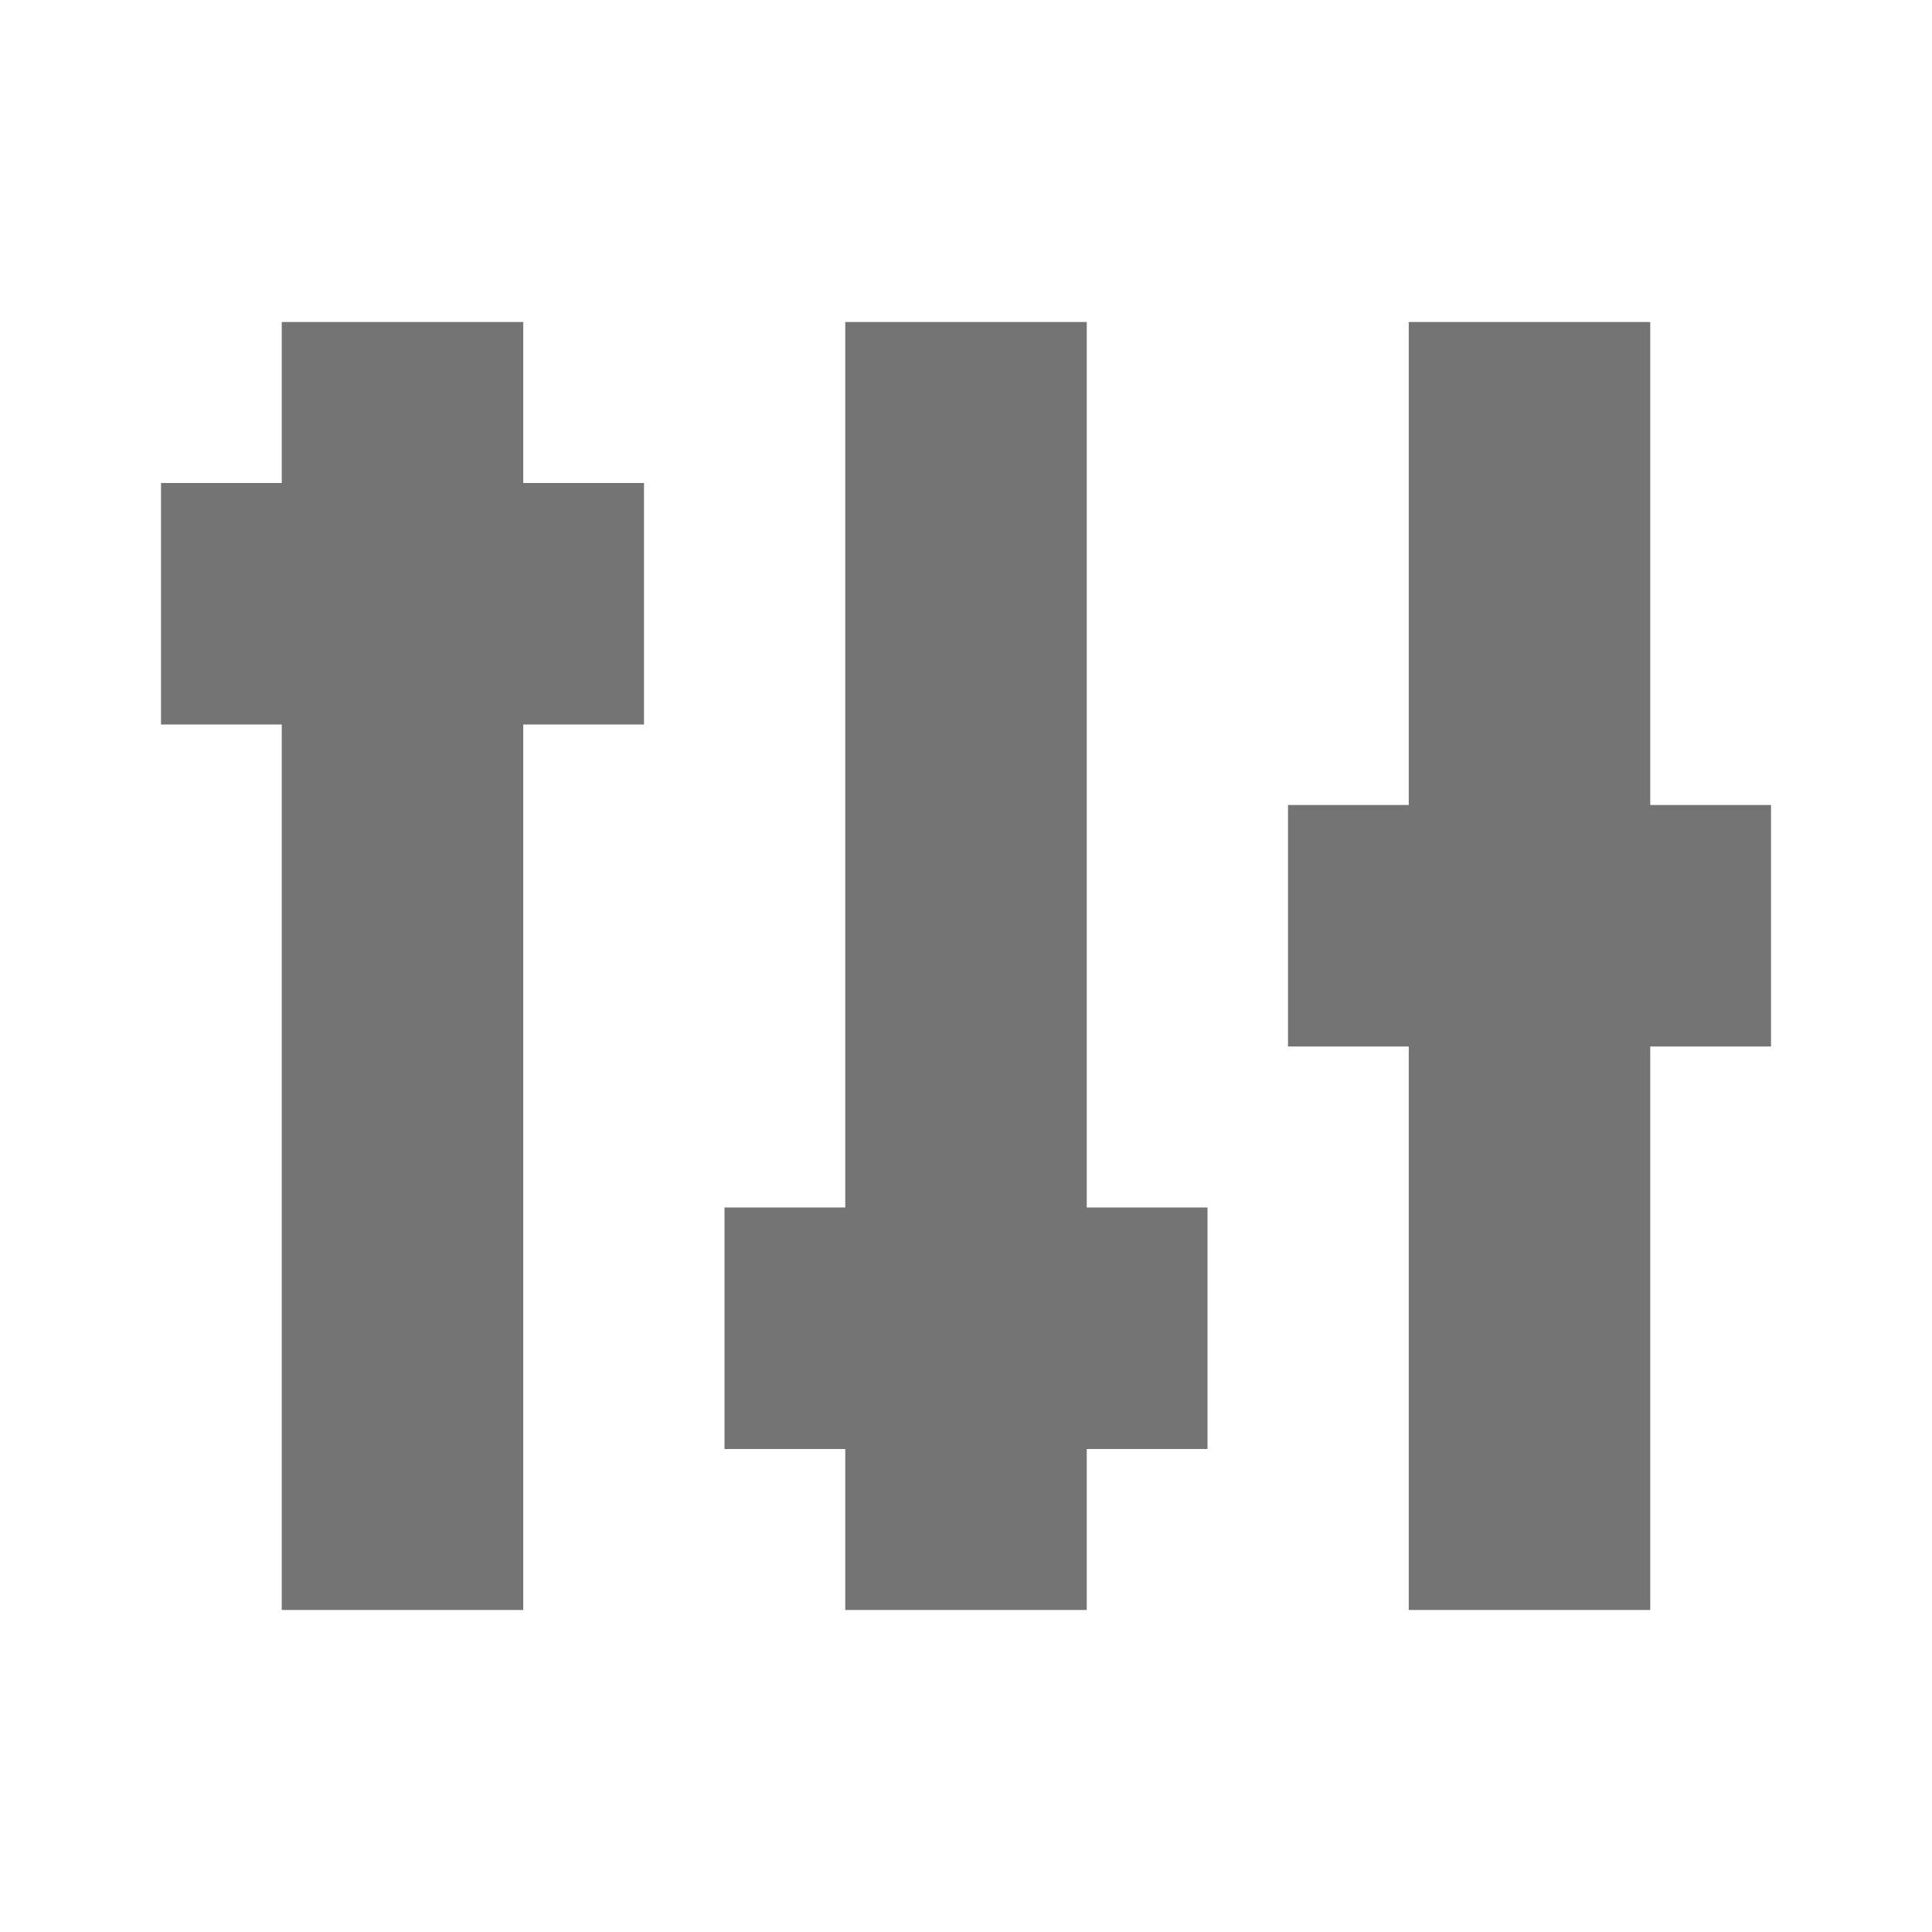
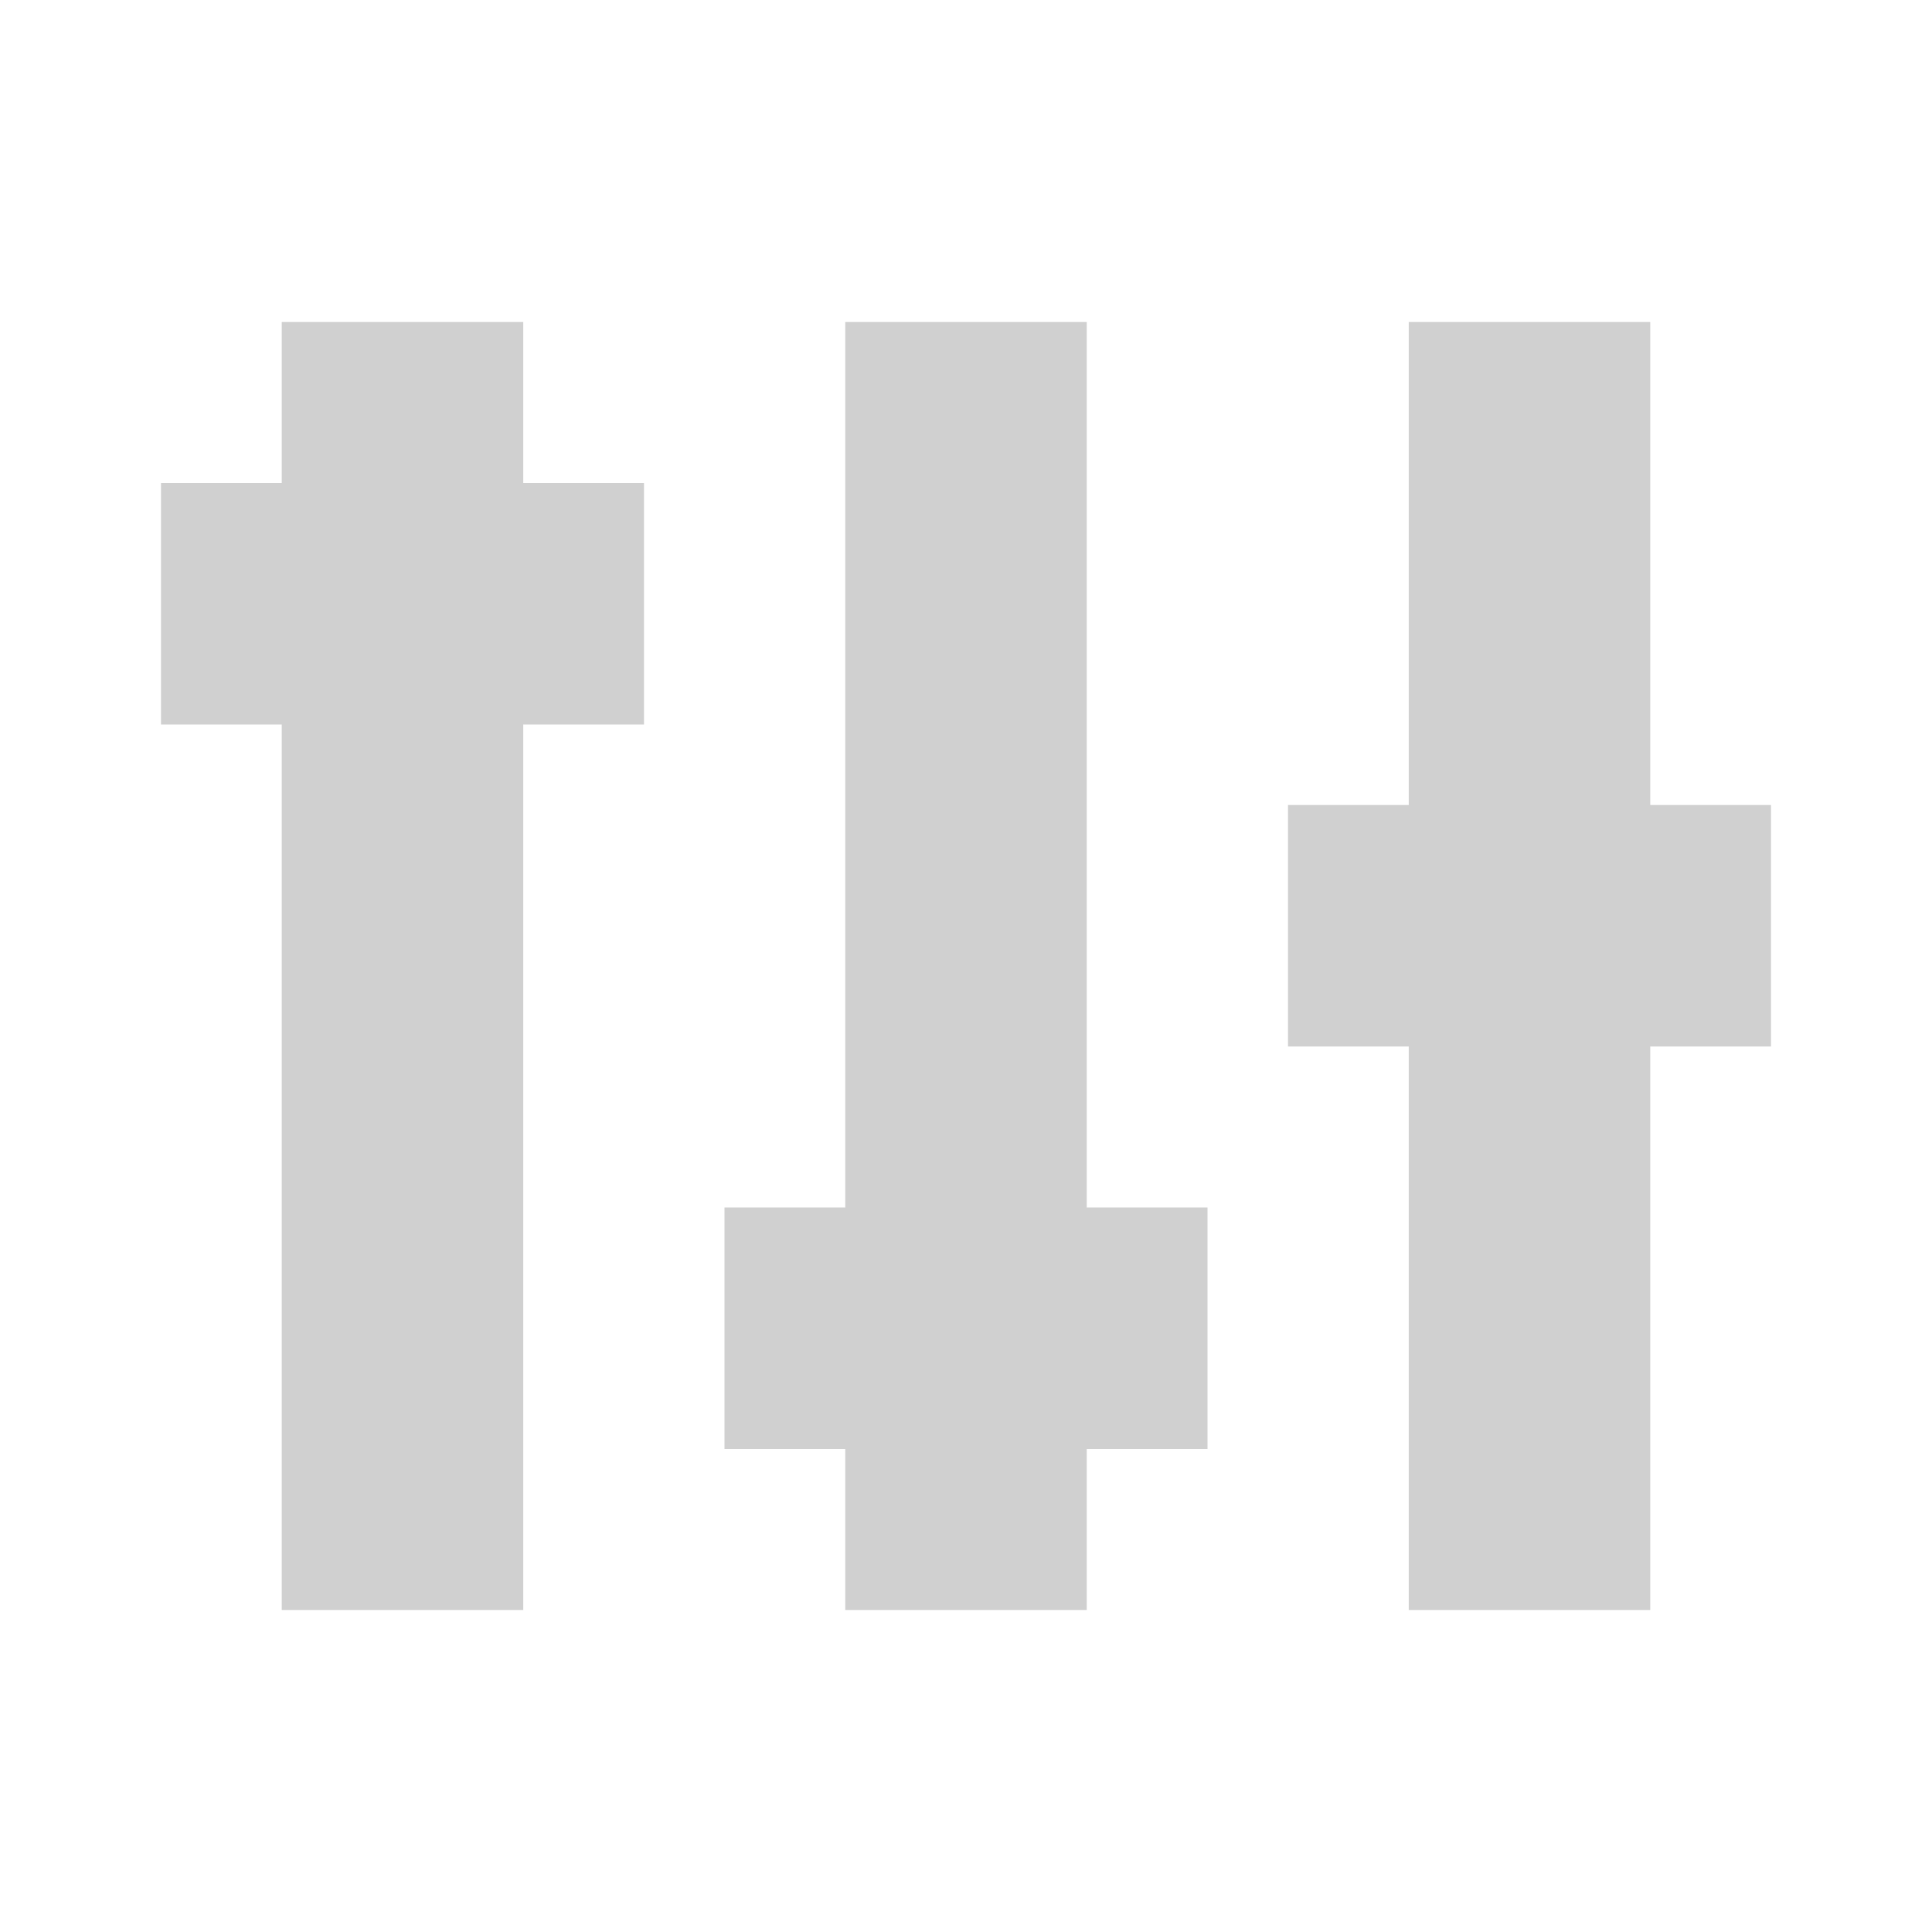
<svg xmlns="http://www.w3.org/2000/svg" width="48" height="48" viewBox="0 0 48 48" id="svg2" version="1.1">
  <defs id="defs8" />
  <g id="layer1" transform="translate(-384,-1004.362)" style="display:inline">
-     <path id="rect7035-5" style="color:#000000;display:inline;overflow:visible;visibility:visible;opacity:1;fill:#747474;fill-opacity:1;fill-rule:nonzero;stroke:none;stroke-width:3;stroke-linecap:round;stroke-linejoin:round;stroke-miterlimit:4;stroke-dasharray:none;stroke-dashoffset:0;stroke-opacity:1;marker:none;enable-background:accumulate" d="m 388,1016.362 h 12 v 6 h -12 z m 3,-4 h 6 v 32 h -6 z" />
-     <path id="rect7039-9" style="color:#000000;display:inline;overflow:visible;visibility:visible;opacity:1;fill:#747474;fill-opacity:1;fill-rule:nonzero;stroke:none;stroke-width:3;stroke-linecap:round;stroke-linejoin:round;stroke-miterlimit:4;stroke-dasharray:none;stroke-dashoffset:0;stroke-opacity:1;marker:none;enable-background:accumulate" d="m 402,1034.362 h 12 v 6 h -12 z m 3,-22 h 6 v 32 h -6 z" />
-     <path id="rect7043-6" style="color:#000000;display:inline;overflow:visible;visibility:visible;opacity:1;fill:#747474;fill-opacity:1;fill-rule:nonzero;stroke:none;stroke-width:3;stroke-linecap:round;stroke-linejoin:round;stroke-miterlimit:4;stroke-dasharray:none;stroke-dashoffset:0;stroke-opacity:1;marker:none;enable-background:accumulate" d="m 416,1024.362 h 12 v 6 h -12 z m 3,-12 h 6 v 32 h -6 z" />
+     <path id="rect7035-5" style="color:#000000;display:inline;overflow:visible;visibility:visible;opacity:1;fill:#D0D0D0;fill-opacity:1;fill-rule:nonzero;stroke:none;stroke-width:3;stroke-linecap:round;stroke-linejoin:round;stroke-miterlimit:4;stroke-dasharray:none;stroke-dashoffset:0;stroke-opacity:1;marker:none;enable-background:accumulate" d="m 388,1016.362 h 12 v 6 h -12 z m 3,-4 h 6 v 32 h -6 z" />
+     <path id="rect7039-9" style="color:#000000;display:inline;overflow:visible;visibility:visible;opacity:1;fill:#D0D0D0;fill-opacity:1;fill-rule:nonzero;stroke:none;stroke-width:3;stroke-linecap:round;stroke-linejoin:round;stroke-miterlimit:4;stroke-dasharray:none;stroke-dashoffset:0;stroke-opacity:1;marker:none;enable-background:accumulate" d="m 402,1034.362 h 12 v 6 h -12 z m 3,-22 h 6 v 32 h -6 z" />
+     <path id="rect7043-6" style="color:#000000;display:inline;overflow:visible;visibility:visible;opacity:1;fill:#D0D0D0;fill-opacity:1;fill-rule:nonzero;stroke:none;stroke-width:3;stroke-linecap:round;stroke-linejoin:round;stroke-miterlimit:4;stroke-dasharray:none;stroke-dashoffset:0;stroke-opacity:1;marker:none;enable-background:accumulate" d="m 416,1024.362 h 12 v 6 h -12 z m 3,-12 h 6 v 32 h -6 z" />
  </g>
</svg>
